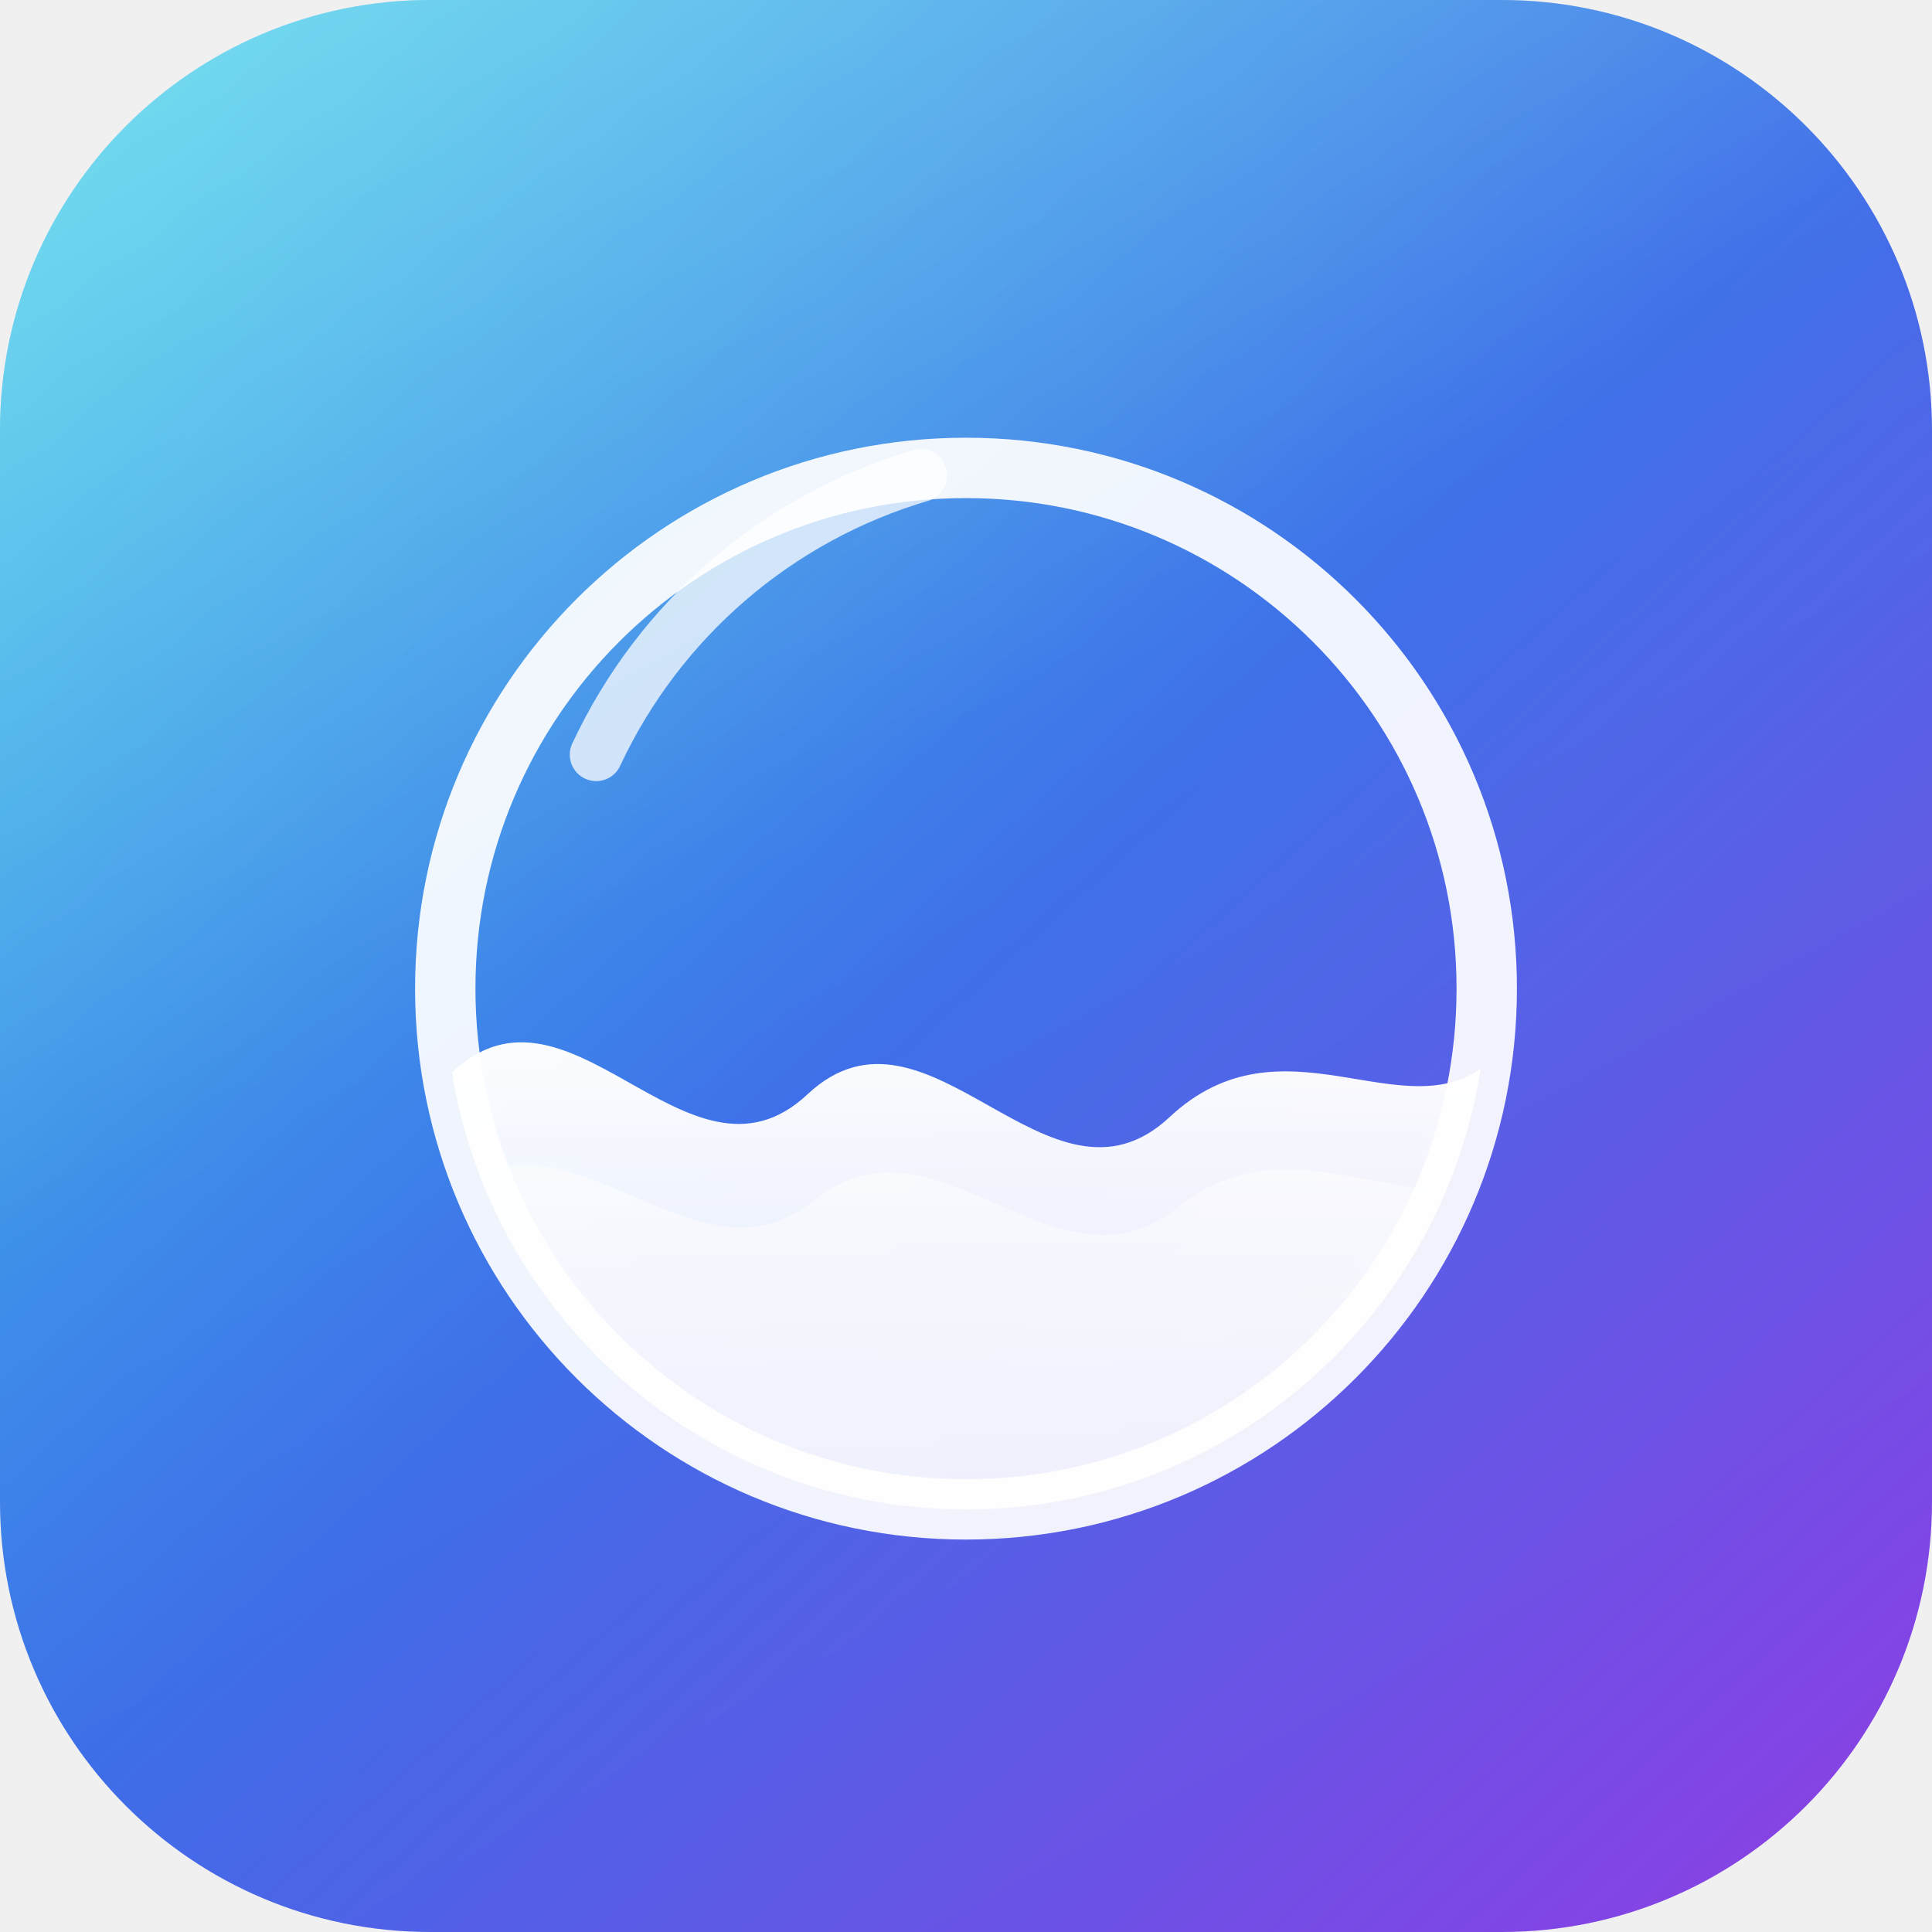
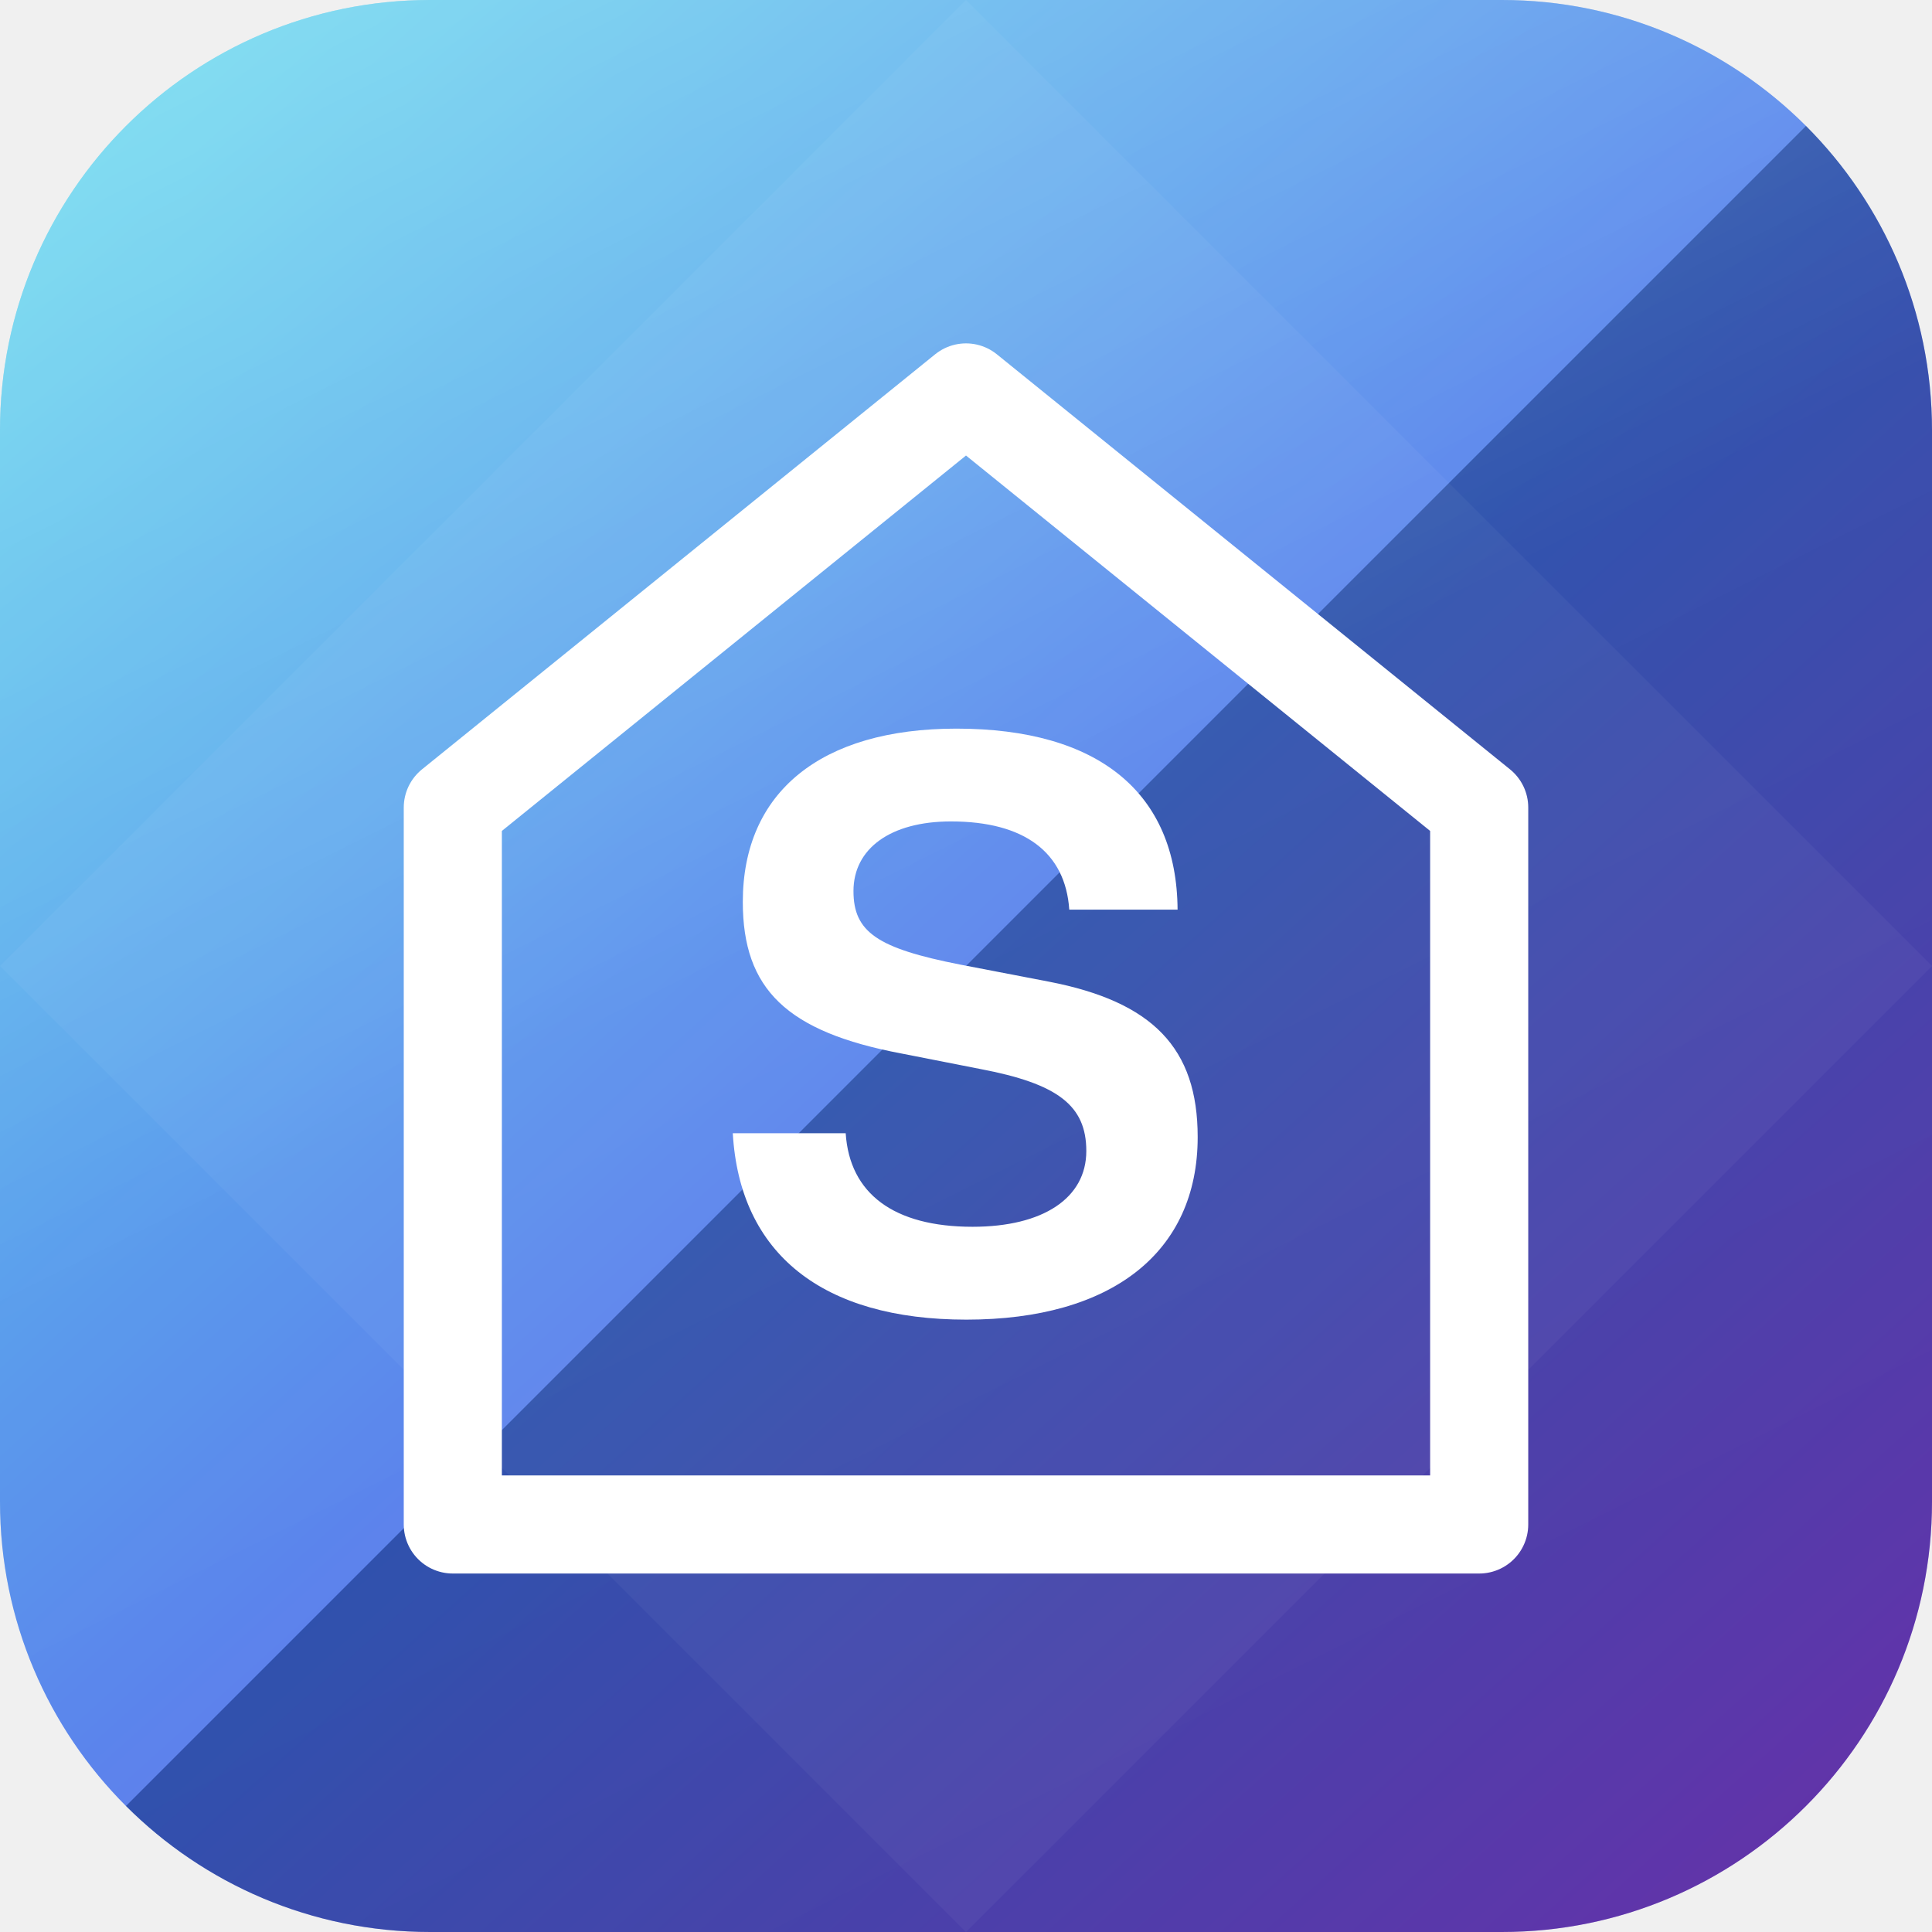
<svg xmlns="http://www.w3.org/2000/svg" viewBox="0 0 512 512" width="512" height="512">
  <defs>
    <linearGradient id="bg" x1="0.05" y1="0" x2="0.95" y2="1">
      <stop offset="0" stop-color="#35d0e8" />
      <stop offset="0.5" stop-color="#3a6ce8" />
      <stop offset="1" stop-color="#8d3fe4" />
    </linearGradient>
-     <linearGradient id="sheen" x1="0" y1="0" x2="0.55" y2="1">
-       <stop offset="0" stop-color="#ffffff" stop-opacity="0.34" />
-       <stop offset="0.5" stop-color="#ffffff" stop-opacity="0.03" />
+     <linearGradient id="sheen" x1="0" y1="0" x2="0.5" y2="1">
+       <stop offset="0" stop-color="#ffffff" stop-opacity="0.3" />
+       <stop offset="0.55" stop-color="#ffffff" stop-opacity="0.02" />
      <stop offset="1" stop-color="#ffffff" stop-opacity="0" />
    </linearGradient>
-     <linearGradient id="liquid" x1="0" y1="0" x2="0" y2="1">
-       <stop offset="0" stop-color="#ffffff" stop-opacity="0.98" />
-       <stop offset="1" stop-color="#ffffff" stop-opacity="0.82" />
-     </linearGradient>
-     <clipPath id="disc">
-       <circle cx="256" cy="262" r="138" />
+     <clipPath id="card">
+       <rect width="512" height="512" rx="114" />
    </clipPath>
  </defs>
-   <rect width="512" height="512" rx="114" fill="url(#bg)" />
-   <rect width="512" height="512" rx="114" fill="url(#sheen)" />
-   <g clip-path="url(#disc)">
-     <path d="M118,286 C150,252 182,320 214,290 C246,260 278,326 310,296 C340,268 372,300 394,282 L394,400 L118,400 Z" fill="url(#liquid)" />
-     <path d="M118,316 C152,290 184,344 216,318 C248,292 280,346 312,320 C342,296 374,324 394,312 L394,400 L118,400 Z" fill="#ffffff" fill-opacity="0.45" />
+   <g clip-path="url(#card)">
+     <rect width="512" height="512" fill="url(#bg)" />
+     <path d="M0,0 L512,0 L0,512 Z" fill="#ffffff" fill-opacity="0.16" />
+     <path d="M512,0 L512,512 L0,512 Z" fill="#0b1220" fill-opacity="0.3" />
+     <path d="M256,0 L512,256 L256,512 L0,256 Z" fill="#ffffff" fill-opacity="0.04" />
+     <rect width="512" height="512" fill="url(#sheen)" />
  </g>
-   <circle cx="256" cy="262" r="138" fill="none" stroke="#ffffff" stroke-opacity="0.92" stroke-width="16" />
-   <path d="M158 200 A138 138 0 0 1 244 126" fill="none" stroke="#ffffff" stroke-opacity="0.75" stroke-width="14" stroke-linecap="round" />
+   <path d="M120,214 L256,104 L392,214 L392,404 L120,404 Z" fill="none" stroke="#ffffff" stroke-width="26" stroke-linejoin="round" stroke-linecap="round" />
+   <text x="256" y="345" font-family="Helvetica Neue, Helvetica, Arial, sans-serif" font-size="205" font-weight="700" fill="#ffffff" text-anchor="middle">S</text>
</svg>
